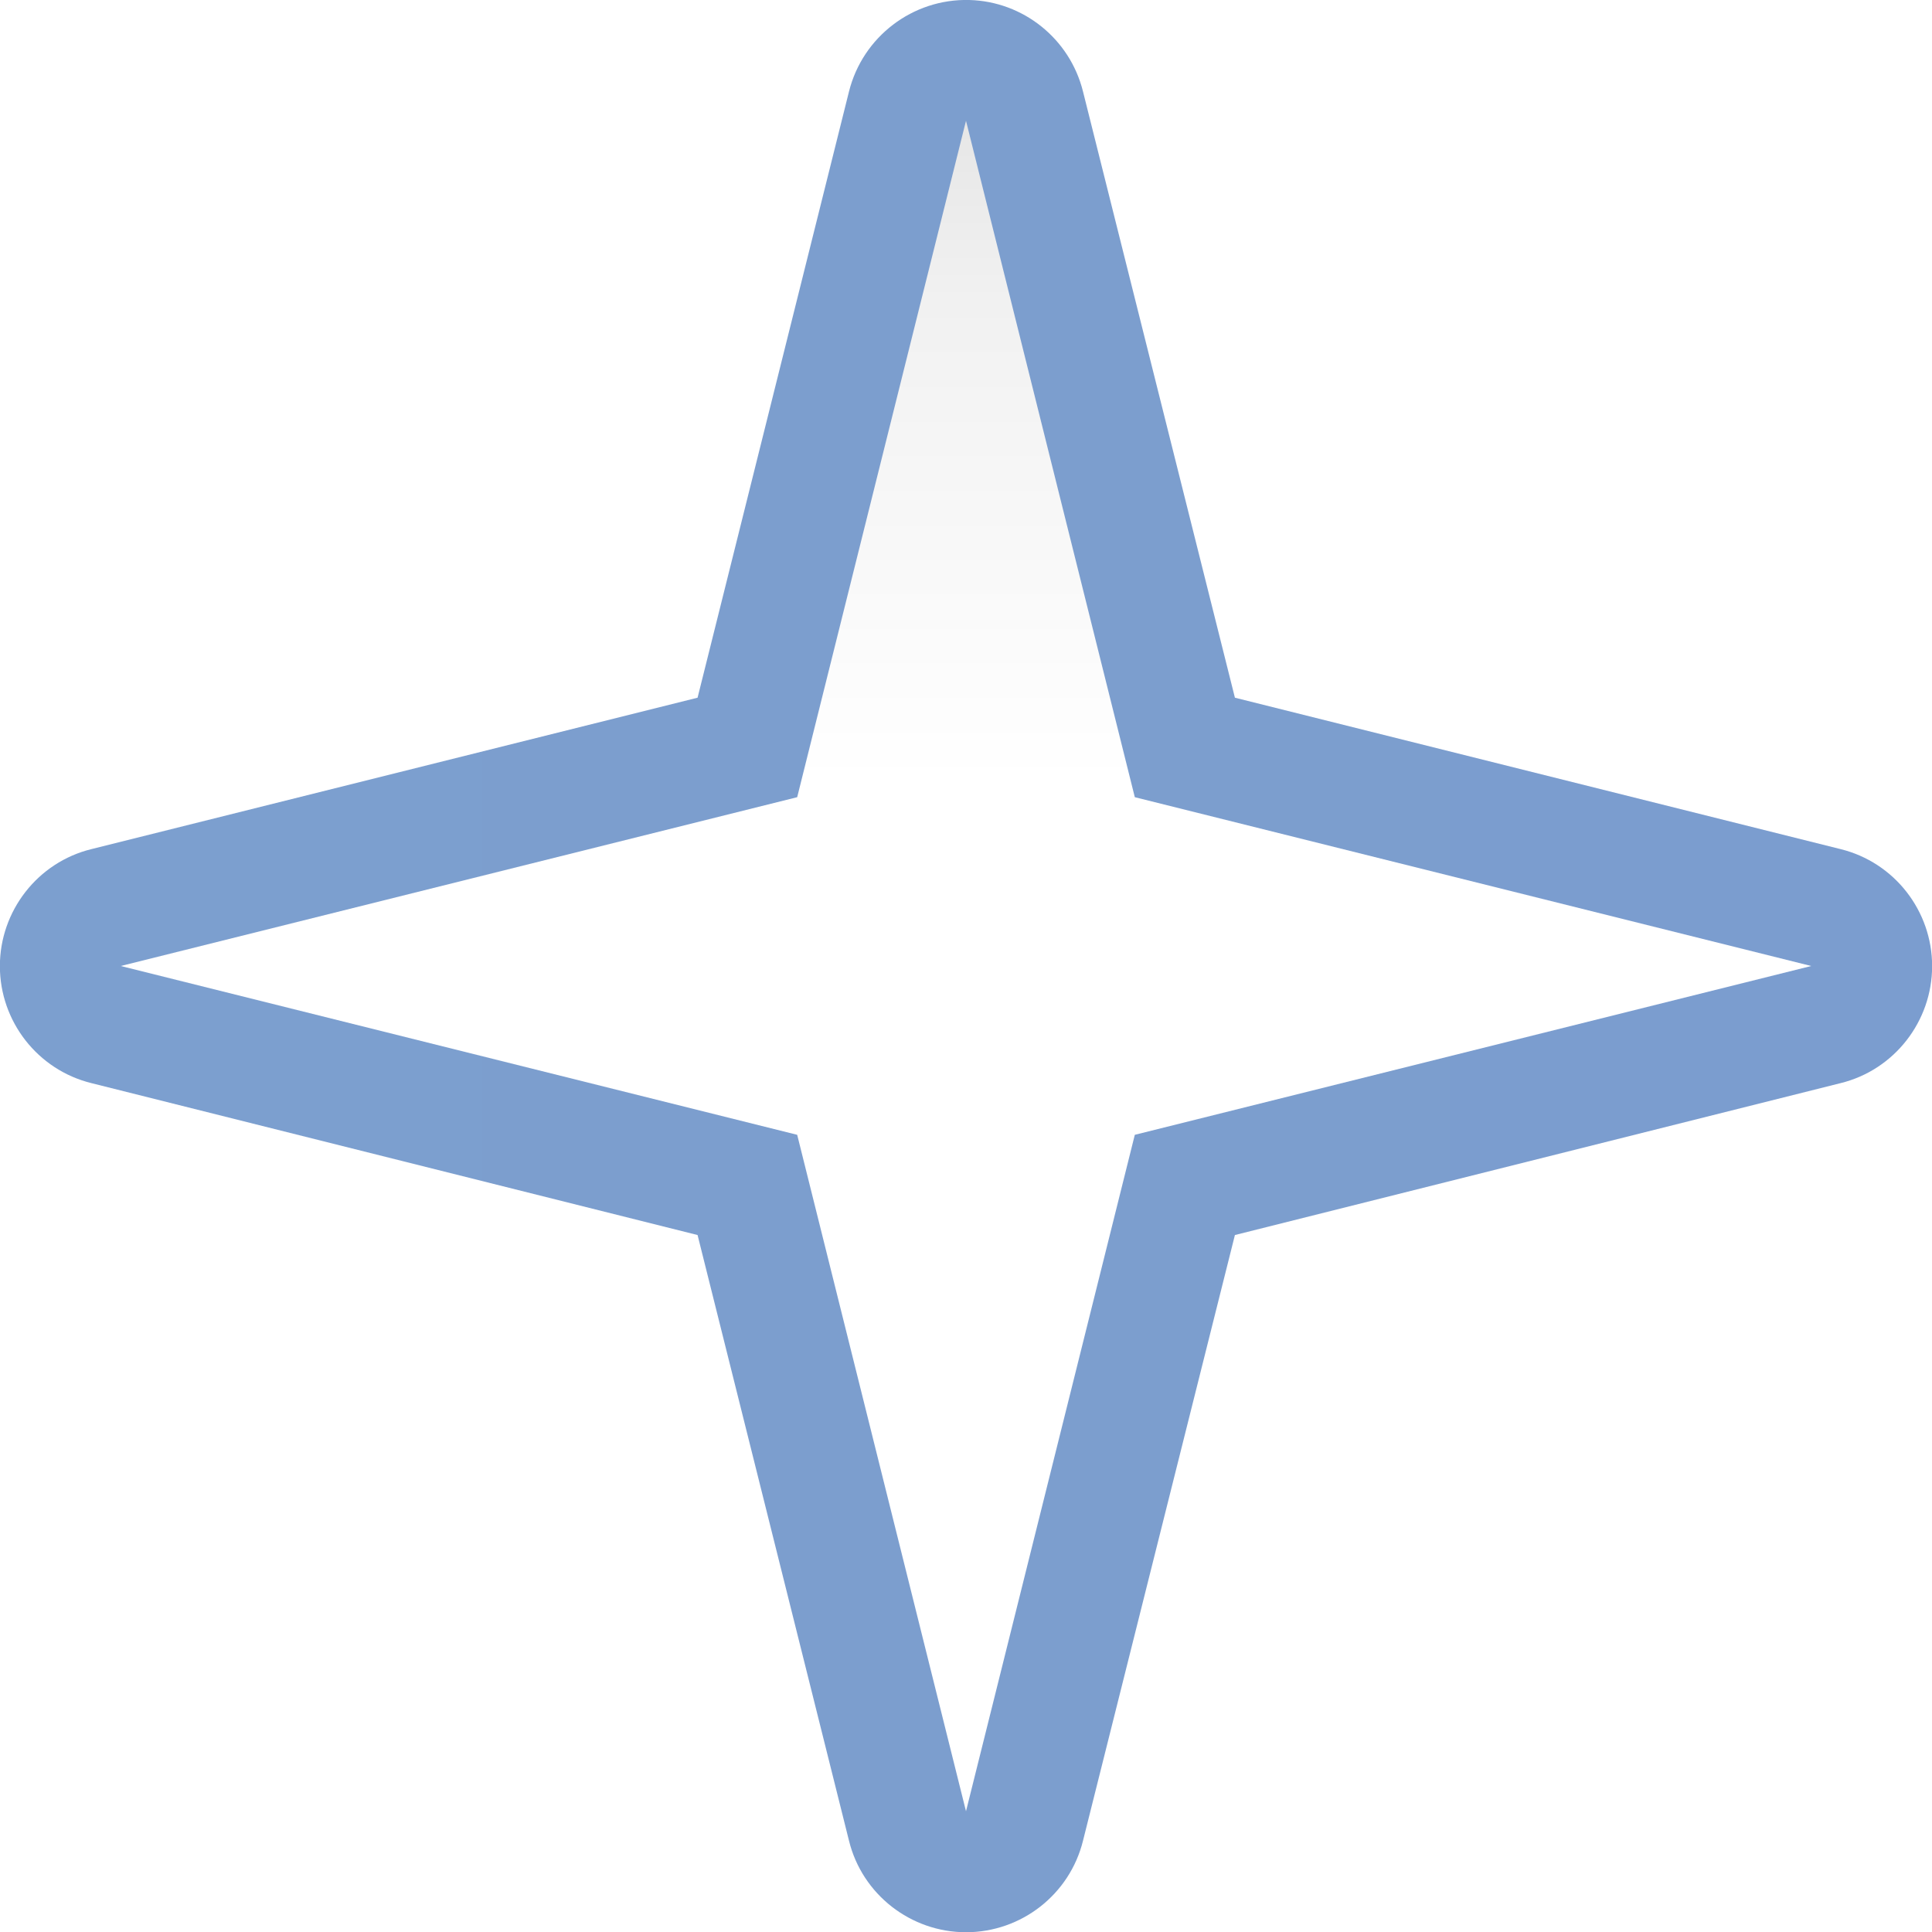
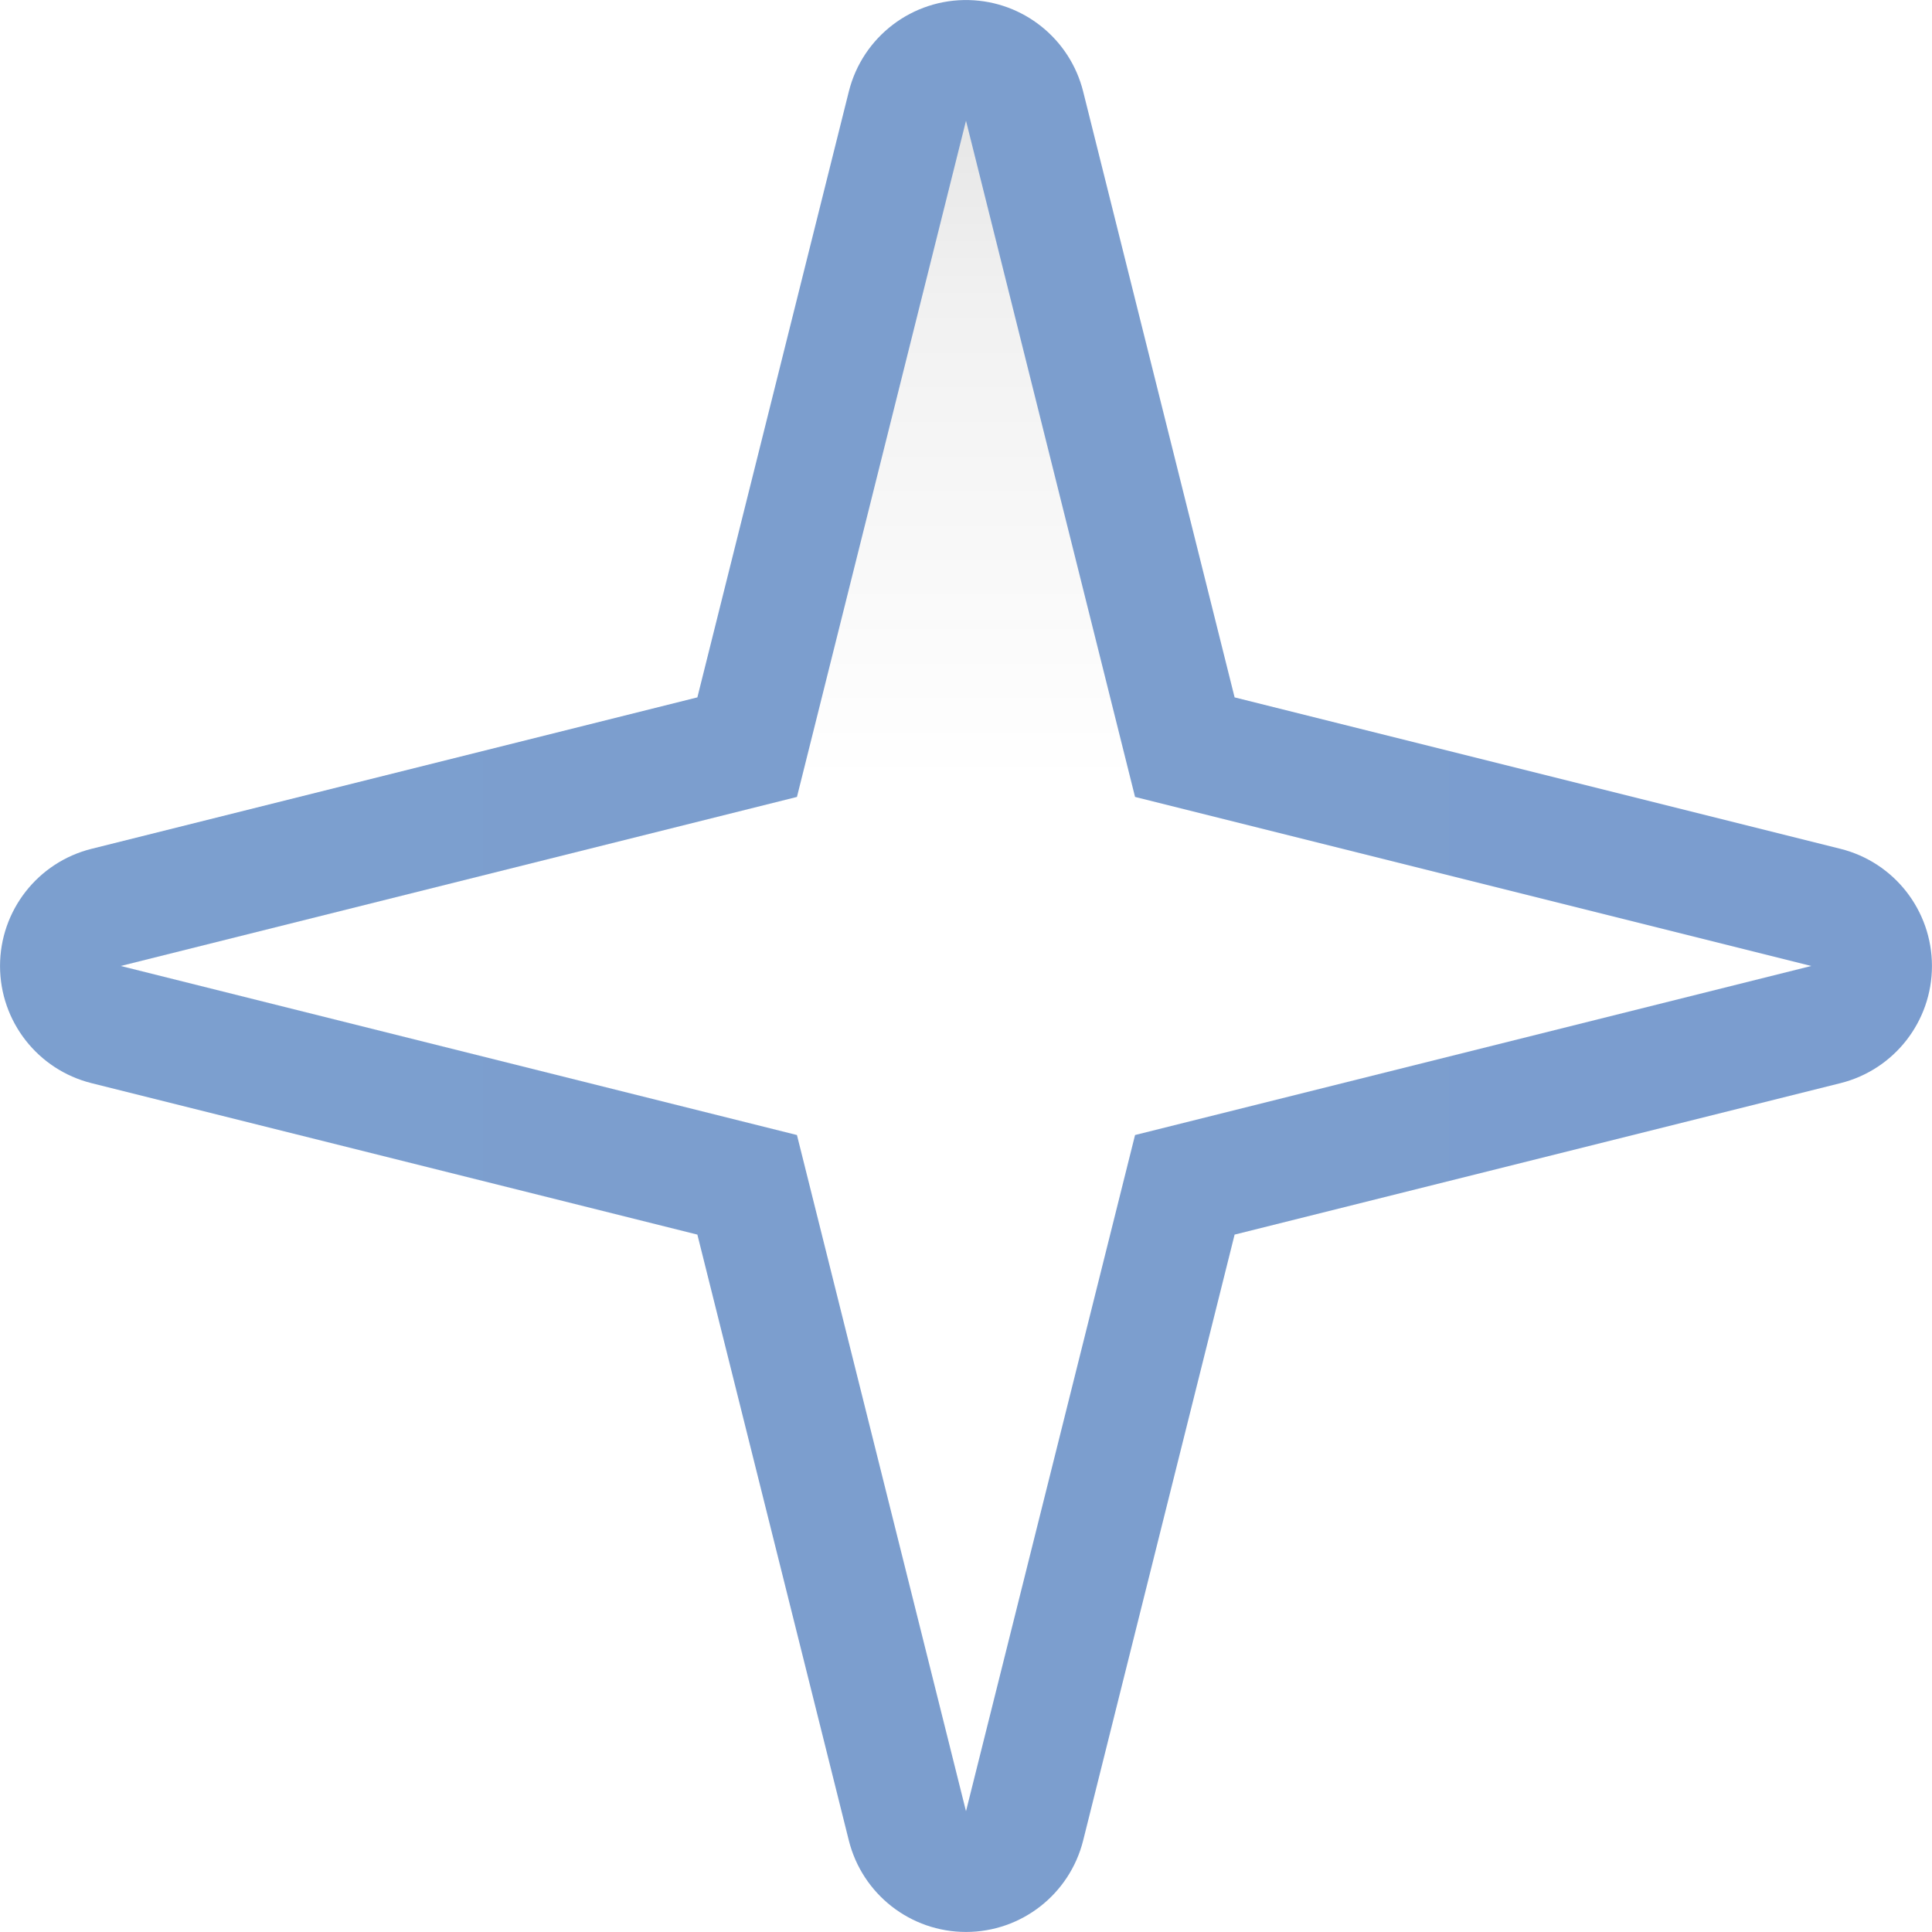
- <svg xmlns="http://www.w3.org/2000/svg" height="16pt" viewBox="0 0 16 16" width="16pt">
-   <linearGradient id="a" gradientUnits="userSpaceOnUse" x1="0" x2="16" y1="8" y2="8">
+ <svg xmlns="http://www.w3.org/2000/svg" height="16" viewBox="0 0 16 16" width="16">
+   <linearGradient id="a" gradientUnits="userSpaceOnUse" x1=".001" x2="127.999" y1="64.001" y2="64.001">
    <stop offset="0" stop-color="#7c9fcf" />
    <stop offset=".5" stop-color="#7c9ece" />
    <stop offset="1" stop-color="#7b9dcf" />
  </linearGradient>
-   <linearGradient id="b" gradientUnits="userSpaceOnUse" x1="8" x2="8" y1="16" y2="0">
+   <linearGradient id="b" gradientUnits="userSpaceOnUse" x1="64" x2="64" y1="128" y2="0">
    <stop offset="0" stop-color="#fff" />
    <stop offset=".594" stop-color="#fff" />
    <stop offset=".844" stop-color="#f1f1f1" />
    <stop offset=".906" stop-color="#eaeaea" />
    <stop offset="1" stop-color="#dfdfdf" />
  </linearGradient>
-   <path d="m8.027 0c-.469-.012-.883.305-.996.758l-1.254 5.02-5.02 1.254c-.445.109-.758.512-.758.969s.312.859.758.969l5.02 1.258 1.254 5.016c.109.445.512.758.969.758s.859-.312.969-.758l1.258-5.016 5.016-1.258c.445-.109.758-.512.758-.969s-.312-.859-.758-.969l-5.016-1.254-1.258-5.02c-.109-.438-.496-.746-.941-.758zm0 0" fill="url(#a)" />
-   <path d="m8 15-1.398-5.602-5.602-1.398 5.602-1.398 1.398-5.602 1.398 5.602 5.602 1.398-5.602 1.398zm0 0" fill="url(#b)" />
+   <g transform="matrix(.125 0 0 .125 0 -.000141)">
+     <path d="m64.203.006a8.001 8.001 0 0 0 -7.965 6.055l-10.035 40.143-40.143 10.035a8.001 8.001 0 0 0 0 15.523l40.143 10.035 10.035 40.143a8.001 8.001 0 0 0 15.523 0l10.035-40.143 40.143-10.035a8.001 8.001 0 0 0 0-15.523l-40.143-10.035-10.035-40.143a8.001 8.001 0 0 0 -7.559-6.055z" fill="url(#a)" />
+     <path d="m64 120-11.2-44.8-44.8-11.2 44.8-11.2 11.2-44.8 11.2 44.8 44.8 11.2-44.8 11.2z" fill="url(#b)" />
+   </g>
</svg>
